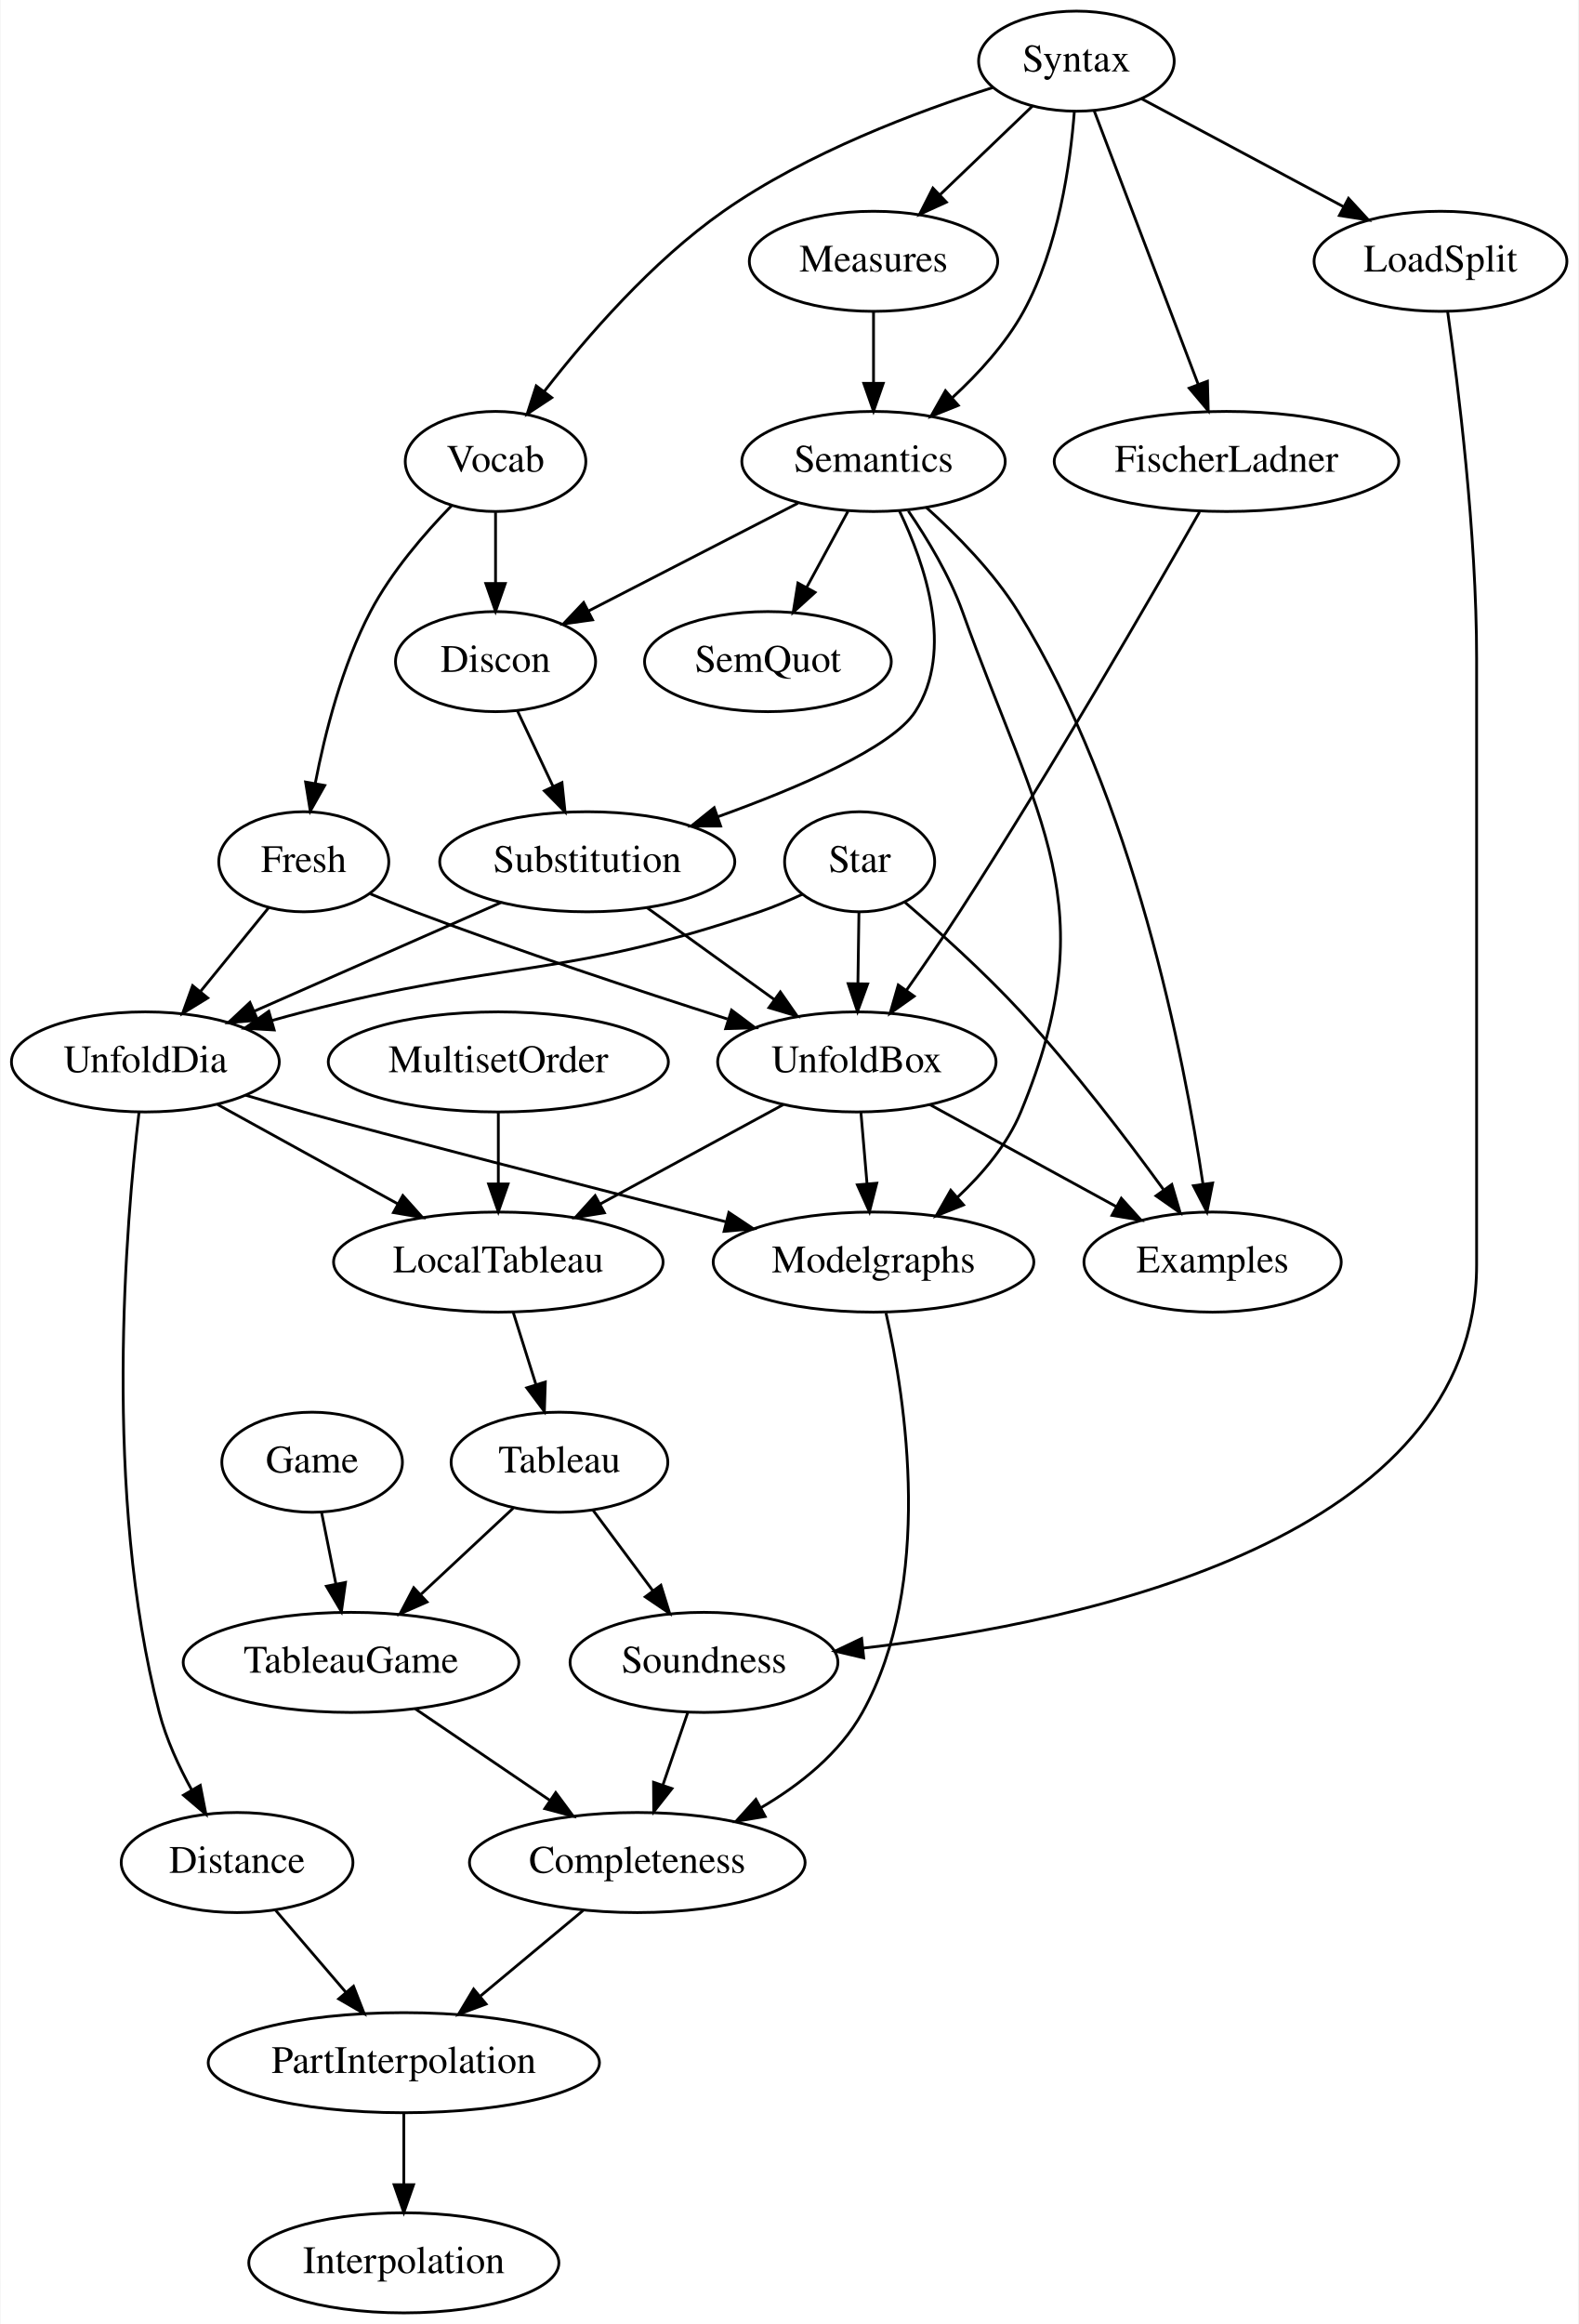
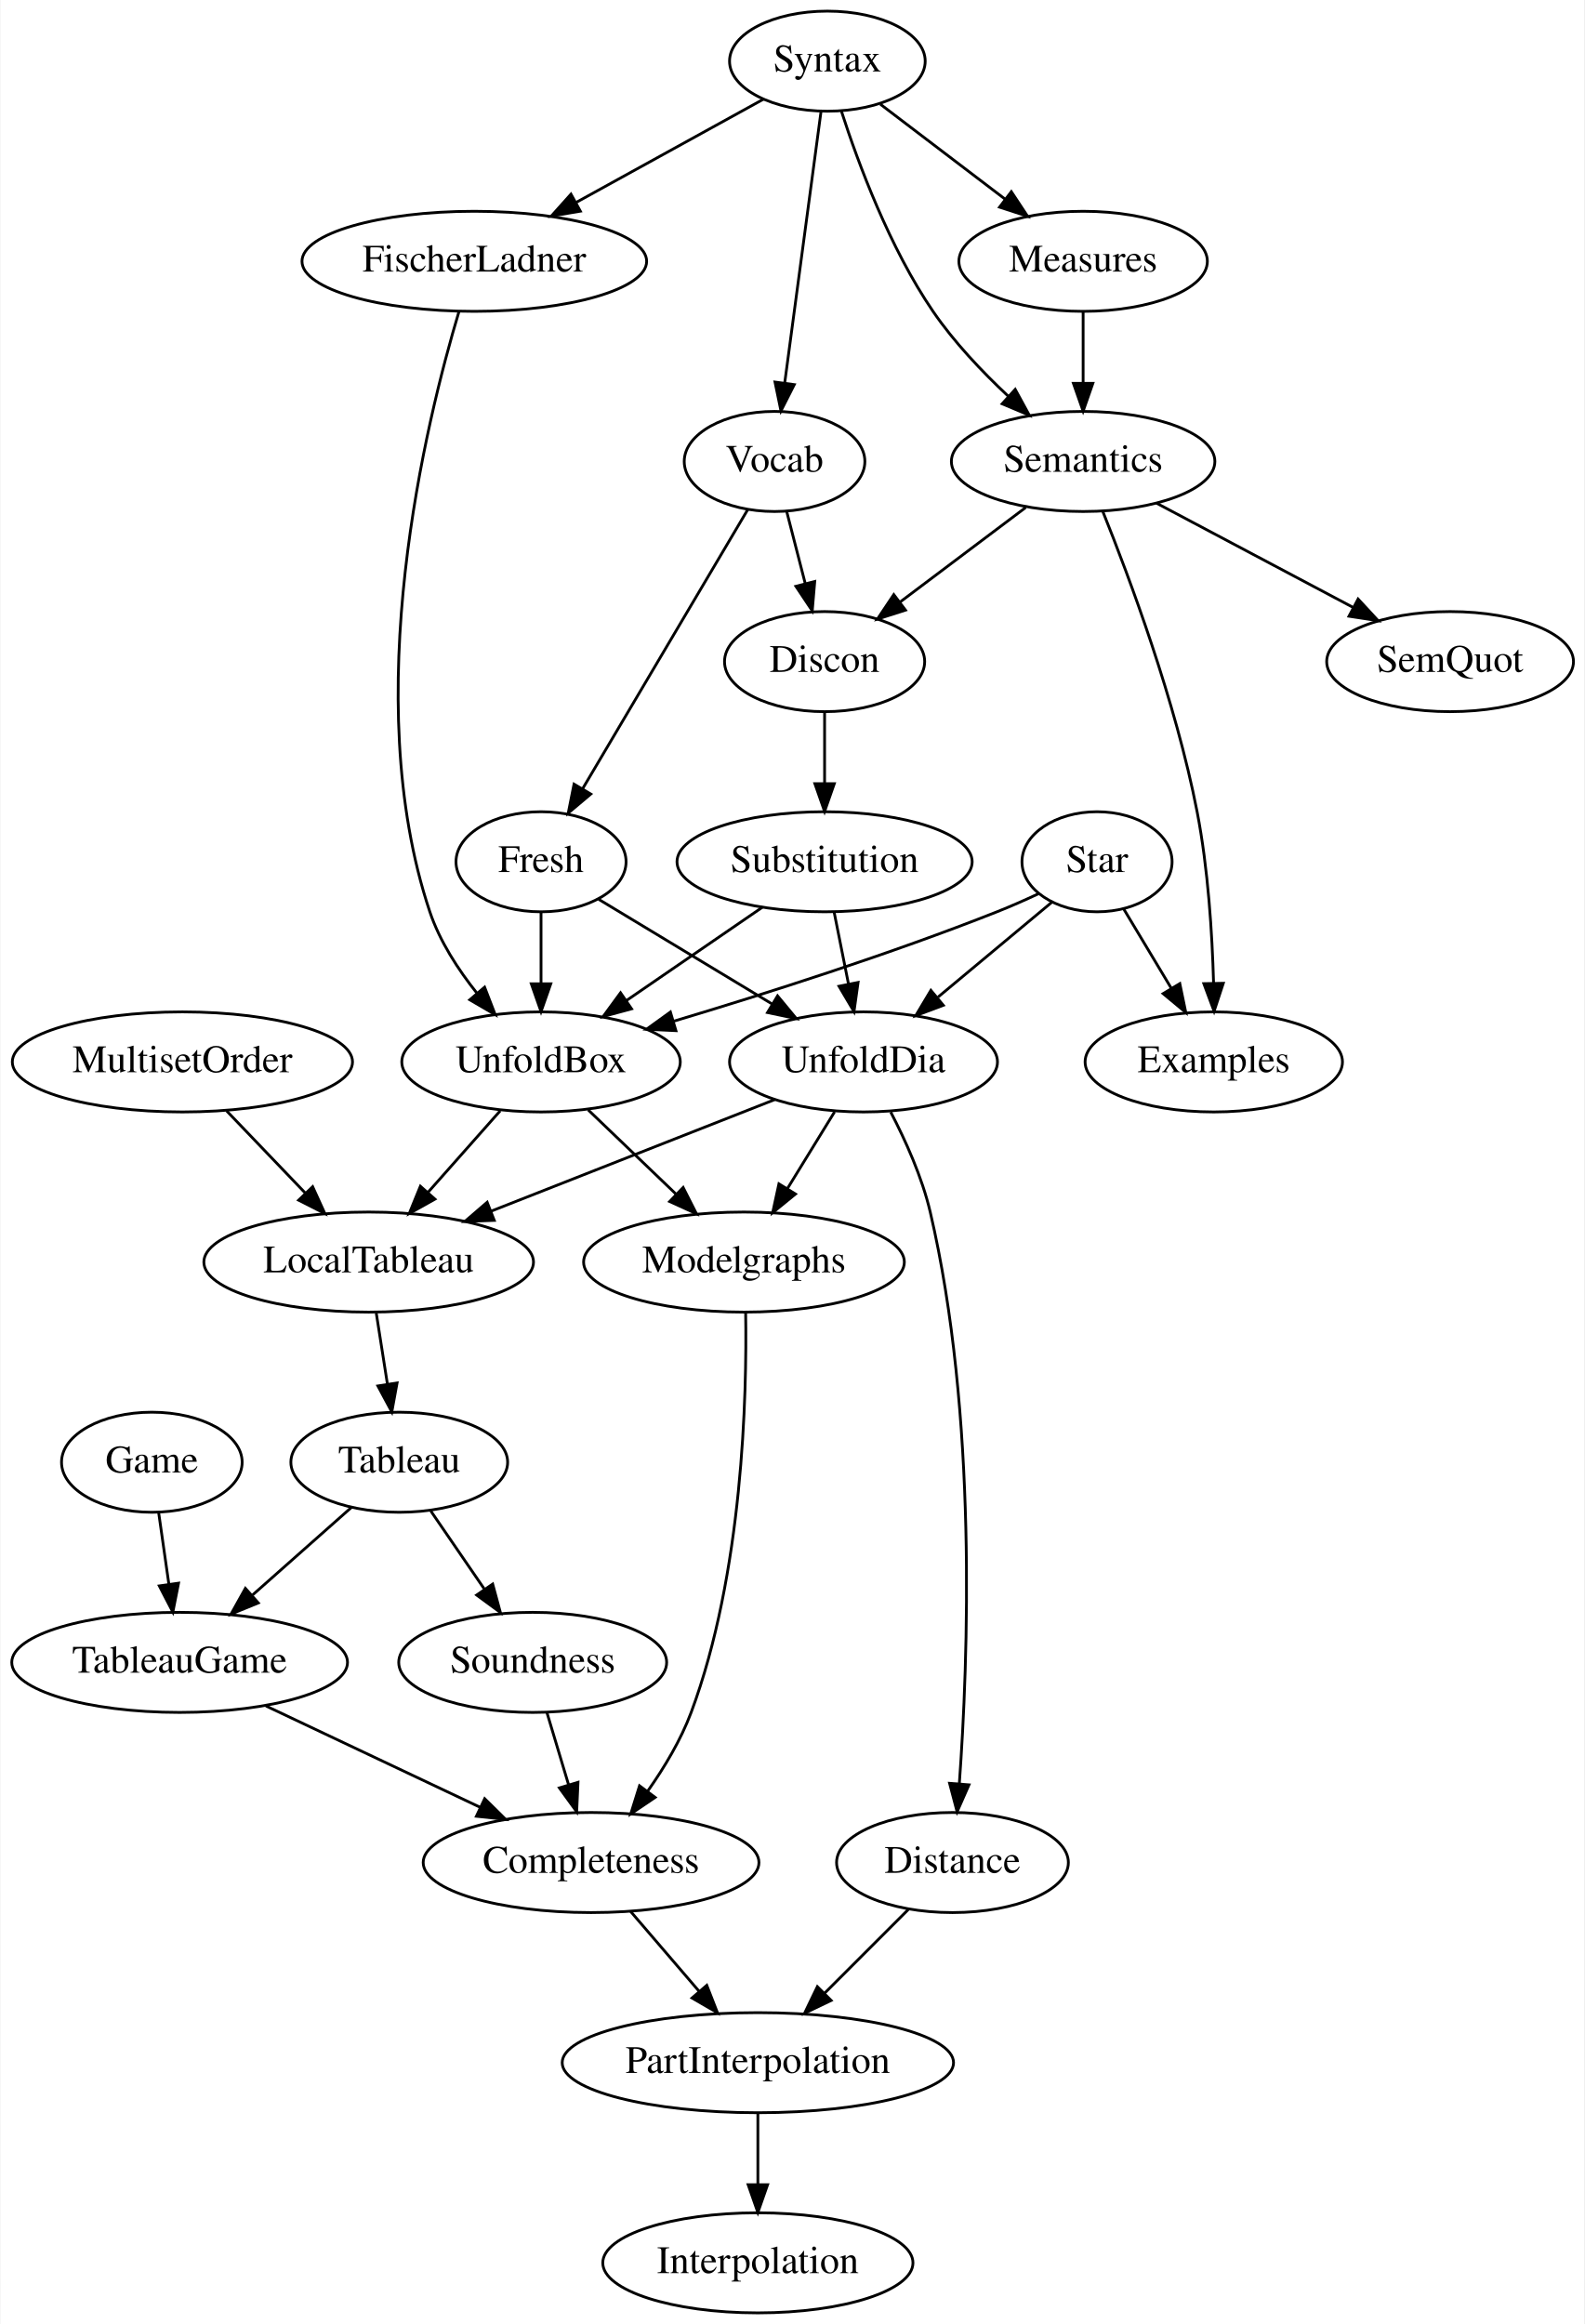
- <svg xmlns="http://www.w3.org/2000/svg" width="568pt" height="836pt" viewBox="0.00 0.00 567.59 836.00">
+ <svg xmlns="http://www.w3.org/2000/svg" width="570pt" height="836pt" viewBox="0.00 0.00 569.64 836.00">
  <g id="graph0" class="graph" transform="scale(1 1) rotate(0) translate(4 832)">
-     <polygon fill="white" stroke="transparent" points="-4,4 -4,-832 563.59,-832 563.59,4 -4,4" />
+     <polygon fill="white" stroke="transparent" points="-4,4 -4,-832 565.64,-832 565.64,4 -4,4" />
    <g id="node1" class="node">
-       <ellipse fill="none" stroke="black" cx="249.1" cy="-234" rx="48.19" ry="18" />
-       <text text-anchor="middle" x="249.1" y="-230.3" font-family="Times,serif" font-size="14.00">Soundness</text>
+       <ellipse fill="none" stroke="black" cx="187.44" cy="-234" rx="48.19" ry="18" />
+       <text text-anchor="middle" x="187.44" y="-230.3" font-family="Times,serif" font-size="14.00">Soundness</text>
    </g>
    <g id="node2" class="node">
-       <ellipse fill="none" stroke="black" cx="225.1" cy="-162" rx="60.39" ry="18" />
-       <text text-anchor="middle" x="225.1" y="-158.3" font-family="Times,serif" font-size="14.00">Completeness</text>
+       <ellipse fill="none" stroke="black" cx="208.44" cy="-162" rx="60.39" ry="18" />
+       <text text-anchor="middle" x="208.44" y="-158.3" font-family="Times,serif" font-size="14.00">Completeness</text>
    </g>
    <g id="edge1" class="edge">
-       <path fill="none" stroke="black" d="M243.29,-216.05C240.58,-208.18 237.31,-198.62 234.28,-189.79" />
-       <polygon fill="black" stroke="black" points="237.57,-188.6 231.02,-180.28 230.95,-190.87 237.57,-188.6" />
+       <path fill="none" stroke="black" d="M192.53,-216.05C194.87,-208.26 197.7,-198.82 200.32,-190.08" />
+       <polygon fill="black" stroke="black" points="203.74,-190.86 203.26,-180.28 197.04,-188.85 203.74,-190.86" />
+     </g>
+     <g id="node15" class="node">
+       <ellipse fill="none" stroke="black" cx="268.44" cy="-90" rx="70.39" ry="18" />
+       <text text-anchor="middle" x="268.44" y="-86.3" font-family="Times,serif" font-size="14.00">PartInterpolation</text>
+     </g>
+     <g id="edge18" class="edge">
+       <path fill="none" stroke="black" d="M222.66,-144.41C230.03,-135.82 239.17,-125.16 247.34,-115.63" />
+       <polygon fill="black" stroke="black" points="250.06,-117.83 253.91,-107.96 244.75,-113.27 250.06,-117.83" />
+     </g>
+     <g id="node3" class="node">
+       <ellipse fill="none" stroke="black" cx="60.44" cy="-234" rx="60.39" ry="18" />
+       <text text-anchor="middle" x="60.44" y="-230.3" font-family="Times,serif" font-size="14.00">TableauGame</text>
+     </g>
+     <g id="edge2" class="edge">
+       <path fill="none" stroke="black" d="M91.47,-218.33C113.84,-207.74 144.24,-193.37 168.44,-181.92" />
+       <polygon fill="black" stroke="black" points="170.17,-184.97 177.71,-177.53 167.18,-178.65 170.17,-184.97" />
+     </g>
+     <g id="node4" class="node">
+       <ellipse fill="none" stroke="black" cx="263.44" cy="-378" rx="57.69" ry="18" />
+       <text text-anchor="middle" x="263.44" y="-374.3" font-family="Times,serif" font-size="14.00">Modelgraphs</text>
+     </g>
+     <g id="edge3" class="edge">
+       <path fill="none" stroke="black" d="M264.04,-359.93C264.53,-329.84 263.04,-265.84 244.44,-216 240.75,-206.1 234.84,-196.25 228.87,-187.77" />
+       <polygon fill="black" stroke="black" points="231.49,-185.43 222.71,-179.5 225.87,-189.61 231.49,-185.43" />
+     </g>
+     <g id="node5" class="node">
+       <ellipse fill="none" stroke="black" cx="385.44" cy="-666" rx="47.39" ry="18" />
+       <text text-anchor="middle" x="385.44" y="-662.3" font-family="Times,serif" font-size="14.00">Semantics</text>
+     </g>
+     <g id="node6" class="node">
+       <ellipse fill="none" stroke="black" cx="292.44" cy="-594" rx="36" ry="18" />
+       <text text-anchor="middle" x="292.44" y="-590.3" font-family="Times,serif" font-size="14.00">Discon</text>
+     </g>
+     <g id="edge4" class="edge">
+       <path fill="none" stroke="black" d="M364.8,-649.46C351.47,-639.43 333.99,-626.27 319.54,-615.4" />
+       <polygon fill="black" stroke="black" points="321.54,-612.52 311.44,-609.3 317.33,-618.11 321.54,-612.52" />
+     </g>
+     <g id="node10" class="node">
+       <ellipse fill="none" stroke="black" cx="432.44" cy="-450" rx="46.29" ry="18" />
+       <text text-anchor="middle" x="432.44" y="-446.3" font-family="Times,serif" font-size="14.00">Examples</text>
+     </g>
+     <g id="edge7" class="edge">
+       <path fill="none" stroke="black" d="M392.54,-647.97C402.08,-624.25 418.73,-579.68 426.44,-540 430.41,-519.61 431.87,-496.15 432.36,-478.43" />
+       <polygon fill="black" stroke="black" points="435.86,-478.29 432.55,-468.23 428.86,-478.16 435.86,-478.29" />
+     </g>
+     <g id="node21" class="node">
+       <ellipse fill="none" stroke="black" cx="517.44" cy="-594" rx="44.39" ry="18" />
+       <text text-anchor="middle" x="517.44" y="-590.3" font-family="Times,serif" font-size="14.00">SemQuot</text>
+     </g>
+     <g id="edge20" class="edge">
+       <path fill="none" stroke="black" d="M411.84,-651C432.12,-640.25 460.31,-625.3 482.46,-613.55" />
+       <polygon fill="black" stroke="black" points="484.35,-616.51 491.55,-608.73 481.07,-610.33 484.35,-616.51" />
+     </g>
+     <g id="node23" class="node">
+       <ellipse fill="none" stroke="black" cx="292.44" cy="-522" rx="53.09" ry="18" />
+       <text text-anchor="middle" x="292.44" y="-518.3" font-family="Times,serif" font-size="14.00">Substitution</text>
+     </g>
+     <g id="edge24" class="edge">
+       <path fill="none" stroke="black" d="M292.44,-575.7C292.44,-567.98 292.44,-558.71 292.44,-550.11" />
+       <polygon fill="black" stroke="black" points="295.94,-550.1 292.44,-540.1 288.94,-550.1 295.94,-550.1" />
+     </g>
+     <g id="node7" class="node">
+       <ellipse fill="none" stroke="black" cx="274.44" cy="-666" rx="32.49" ry="18" />
+       <text text-anchor="middle" x="274.44" y="-662.3" font-family="Times,serif" font-size="14.00">Vocab</text>
+     </g>
+     <g id="edge5" class="edge">
+       <path fill="none" stroke="black" d="M278.8,-648.05C280.81,-640.26 283.23,-630.82 285.48,-622.08" />
+       <polygon fill="black" stroke="black" points="288.9,-622.83 288,-612.28 282.12,-621.09 288.9,-622.83" />
+     </g>
+     <g id="node14" class="node">
+       <ellipse fill="none" stroke="black" cx="190.44" cy="-522" rx="30.59" ry="18" />
+       <text text-anchor="middle" x="190.44" y="-518.3" font-family="Times,serif" font-size="14.00">Fresh</text>
+     </g>
+     <g id="edge10" class="edge">
+       <path fill="none" stroke="black" d="M264.81,-648.71C250.27,-624.13 222.59,-577.33 205.41,-548.29" />
+       <polygon fill="black" stroke="black" points="208.33,-546.36 200.23,-539.54 202.31,-549.93 208.33,-546.36" />
+     </g>
+     <g id="node8" class="node">
+       <ellipse fill="none" stroke="black" cx="306.44" cy="-450" rx="48.19" ry="18" />
+       <text text-anchor="middle" x="306.44" y="-446.3" font-family="Times,serif" font-size="14.00">UnfoldDia</text>
+     </g>
+     <g id="edge17" class="edge">
+       <path fill="none" stroke="black" d="M296.04,-432.05C290.97,-423.8 284.76,-413.7 279.13,-404.54" />
+       <polygon fill="black" stroke="black" points="281.97,-402.48 273.76,-395.79 276.01,-406.14 281.97,-402.48" />
+     </g>
+     <g id="node9" class="node">
+       <ellipse fill="none" stroke="black" cx="338.44" cy="-162" rx="41.69" ry="18" />
+       <text text-anchor="middle" x="338.44" y="-158.3" font-family="Times,serif" font-size="14.00">Distance</text>
+     </g>
+     <g id="edge6" class="edge">
+       <path fill="none" stroke="black" d="M316.24,-431.94C321.5,-421.84 327.5,-408.59 330.44,-396 347.44,-323.33 344.1,-234.48 340.91,-190.45" />
+       <polygon fill="black" stroke="black" points="344.38,-189.95 340.11,-180.25 337.4,-190.5 344.38,-189.95" />
+     </g>
+     <g id="node18" class="node">
+       <ellipse fill="none" stroke="black" cx="128.44" cy="-378" rx="59.29" ry="18" />
+       <text text-anchor="middle" x="128.44" y="-374.3" font-family="Times,serif" font-size="14.00">LocalTableau</text>
+     </g>
+     <g id="edge13" class="edge">
+       <path fill="none" stroke="black" d="M274.62,-436.49C246.17,-425.29 204.19,-408.79 172.51,-396.33" />
+       <polygon fill="black" stroke="black" points="173.62,-393 163.03,-392.6 171.06,-399.52 173.62,-393" />
+     </g>
+     <g id="edge19" class="edge">
+       <path fill="none" stroke="black" d="M322.56,-145.12C313.69,-136.24 302.45,-125.01 292.52,-115.08" />
+       <polygon fill="black" stroke="black" points="294.79,-112.39 285.24,-107.8 289.84,-117.34 294.79,-112.39" />
+     </g>
+     <g id="node11" class="node">
+       <ellipse fill="none" stroke="black" cx="390.44" cy="-522" rx="27" ry="18" />
+       <text text-anchor="middle" x="390.44" y="-518.3" font-family="Times,serif" font-size="14.00">Star</text>
+     </g>
+     <g id="edge34" class="edge">
+       <path fill="none" stroke="black" d="M374.25,-507.5C362.64,-497.83 346.74,-484.58 333.26,-473.34" />
+       <polygon fill="black" stroke="black" points="335.15,-470.37 325.23,-466.65 330.67,-475.75 335.15,-470.37" />
+     </g>
+     <g id="edge8" class="edge">
+       <path fill="none" stroke="black" d="M399.98,-505.12C405.04,-496.68 411.38,-486.1 417.12,-476.55" />
+       <polygon fill="black" stroke="black" points="420.22,-478.17 422.37,-467.8 414.22,-474.57 420.22,-478.17" />
+     </g>
+     <g id="node17" class="node">
+       <ellipse fill="none" stroke="black" cx="190.44" cy="-450" rx="50.09" ry="18" />
+       <text text-anchor="middle" x="190.44" y="-446.3" font-family="Times,serif" font-size="14.00">UnfoldBox</text>
+     </g>
+     <g id="edge30" class="edge">
+       <path fill="none" stroke="black" d="M369.32,-510.47C364.49,-508.22 359.33,-505.93 354.44,-504 315.99,-488.78 271.26,-474.55 238.24,-464.67" />
+       <polygon fill="black" stroke="black" points="238.97,-461.24 228.38,-461.75 236.98,-467.95 238.97,-461.24" />
+     </g>
+     <g id="node12" class="node">
+       <ellipse fill="none" stroke="black" cx="293.44" cy="-810" rx="35.19" ry="18" />
+       <text text-anchor="middle" x="293.44" y="-806.3" font-family="Times,serif" font-size="14.00">Syntax</text>
+     </g>
+     <g id="edge21" class="edge">
+       <path fill="none" stroke="black" d="M298.51,-791.94C304.54,-773.25 315.81,-742.89 331.44,-720 338.97,-708.98 349.02,-698.37 358.41,-689.56" />
+       <polygon fill="black" stroke="black" points="361.01,-691.93 366.08,-682.63 356.31,-686.74 361.01,-691.93" />
+     </g>
+     <g id="edge35" class="edge">
+       <path fill="none" stroke="black" d="M291.15,-791.87C287.91,-767.67 281.97,-723.21 278.11,-694.39" />
+       <polygon fill="black" stroke="black" points="281.54,-693.64 276.74,-684.19 274.6,-694.57 281.54,-693.64" />
+     </g>
+     <g id="node13" class="node">
+       <ellipse fill="none" stroke="black" cx="166.44" cy="-738" rx="61.99" ry="18" />
+       <text text-anchor="middle" x="166.44" y="-734.3" font-family="Times,serif" font-size="14.00">FischerLadner</text>
+     </g>
+     <g id="edge9" class="edge">
+       <path fill="none" stroke="black" d="M270.45,-796.32C251.68,-785.98 224.82,-771.18 203.1,-759.2" />
+       <polygon fill="black" stroke="black" points="204.59,-756.03 194.14,-754.27 201.21,-762.16 204.59,-756.03" />
+     </g>
+     <g id="node20" class="node">
+       <ellipse fill="none" stroke="black" cx="385.44" cy="-738" rx="44.69" ry="18" />
+       <text text-anchor="middle" x="385.44" y="-734.3" font-family="Times,serif" font-size="14.00">Measures</text>
+     </g>
+     <g id="edge15" class="edge">
+       <path fill="none" stroke="black" d="M312.51,-794.5C325.44,-784.65 342.76,-771.47 357.28,-760.43" />
+       <polygon fill="black" stroke="black" points="359.61,-763.05 365.45,-754.21 355.37,-757.48 359.61,-763.05" />
+     </g>
+     <g id="edge31" class="edge">
+       <path fill="none" stroke="black" d="M160.96,-720.06C149.18,-680.84 124.56,-581.28 150.44,-504 154,-493.4 160.6,-483.22 167.43,-474.67" />
+       <polygon fill="black" stroke="black" points="170.14,-476.89 173.96,-467.01 164.81,-472.35 170.14,-476.89" />
+     </g>
+     <g id="edge33" class="edge">
+       <path fill="none" stroke="black" d="M211.18,-508.49C228.48,-498.05 253.43,-482.99 273.46,-470.9" />
+       <polygon fill="black" stroke="black" points="275.52,-473.75 282.28,-465.59 271.9,-467.76 275.52,-473.75" />
+     </g>
+     <g id="edge29" class="edge">
+       <path fill="none" stroke="black" d="M190.44,-503.7C190.44,-495.98 190.44,-486.71 190.44,-478.11" />
+       <polygon fill="black" stroke="black" points="193.94,-478.1 190.44,-468.1 186.94,-478.1 193.94,-478.1" />
    </g>
    <g id="node16" class="node">
-       <ellipse fill="none" stroke="black" cx="141.1" cy="-90" rx="70.39" ry="18" />
-       <text text-anchor="middle" x="141.1" y="-86.3" font-family="Times,serif" font-size="14.00">PartInterpolation</text>
-     </g>
-     <g id="edge21" class="edge">
-       <path fill="none" stroke="black" d="M205.61,-144.76C194.67,-135.64 180.82,-124.1 168.77,-114.06" />
-       <polygon fill="black" stroke="black" points="170.69,-111.1 160.76,-107.39 166.21,-116.48 170.69,-111.1" />
-     </g>
-     <g id="node3" class="node">
-       <ellipse fill="none" stroke="black" cx="122.1" cy="-234" rx="60.39" ry="18" />
-       <text text-anchor="middle" x="122.1" y="-230.3" font-family="Times,serif" font-size="14.00">TableauGame</text>
-     </g>
-     <g id="edge2" class="edge">
-       <path fill="none" stroke="black" d="M145.21,-217.29C159.52,-207.56 178.09,-194.95 193.72,-184.32" />
-       <polygon fill="black" stroke="black" points="195.75,-187.17 202.06,-178.66 191.82,-181.38 195.75,-187.17" />
-     </g>
-     <g id="node4" class="node">
-       <ellipse fill="none" stroke="black" cx="310.1" cy="-378" rx="57.69" ry="18" />
-       <text text-anchor="middle" x="310.1" y="-374.3" font-family="Times,serif" font-size="14.00">Modelgraphs</text>
-     </g>
-     <g id="edge3" class="edge">
-       <path fill="none" stroke="black" d="M314.59,-359.67C321.63,-328.62 331.94,-262.41 306.1,-216 297.9,-201.29 283.71,-189.97 269.48,-181.65" />
-       <polygon fill="black" stroke="black" points="271.12,-178.56 260.66,-176.85 267.77,-184.71 271.12,-178.56" />
-     </g>
-     <g id="node5" class="node">
-       <ellipse fill="none" stroke="black" cx="310.1" cy="-666" rx="47.39" ry="18" />
-       <text text-anchor="middle" x="310.1" y="-662.3" font-family="Times,serif" font-size="14.00">Semantics</text>
-     </g>
-     <g id="edge18" class="edge">
-       <path fill="none" stroke="black" d="M322.62,-648.21C329.46,-638.2 337.46,-624.95 342.1,-612 369.26,-536.18 393.92,-506.41 363.1,-432 358.23,-420.26 349.37,-409.76 340.26,-401.27" />
-       <polygon fill="black" stroke="black" points="342.48,-398.56 332.64,-394.63 337.88,-403.84 342.48,-398.56" />
-     </g>
-     <g id="node6" class="node">
-       <ellipse fill="none" stroke="black" cx="174.1" cy="-594" rx="36" ry="18" />
-       <text text-anchor="middle" x="174.1" y="-590.3" font-family="Times,serif" font-size="14.00">Discon</text>
-     </g>
-     <g id="edge4" class="edge">
-       <path fill="none" stroke="black" d="M282.9,-651C261.24,-639.85 230.8,-624.19 207.63,-612.26" />
-       <polygon fill="black" stroke="black" points="209,-609.03 198.5,-607.56 205.79,-615.25 209,-609.03" />
-     </g>
-     <g id="node10" class="node">
-       <ellipse fill="none" stroke="black" cx="432.1" cy="-378" rx="46.29" ry="18" />
-       <text text-anchor="middle" x="432.1" y="-374.3" font-family="Times,serif" font-size="14.00">Examples</text>
-     </g>
-     <g id="edge7" class="edge">
-       <path fill="none" stroke="black" d="M329.07,-649.47C339.99,-639.69 353.26,-626.24 362.1,-612 403.72,-544.87 421.89,-451.48 428.65,-406.02" />
-       <polygon fill="black" stroke="black" points="432.13,-406.44 430.07,-396.05 425.2,-405.46 432.13,-406.44" />
+       <ellipse fill="none" stroke="black" cx="268.44" cy="-18" rx="55.79" ry="18" />
+       <text text-anchor="middle" x="268.44" y="-14.3" font-family="Times,serif" font-size="14.00">Interpolation</text>
+     </g>
+     <g id="edge11" class="edge">
+       <path fill="none" stroke="black" d="M268.44,-71.7C268.44,-63.98 268.44,-54.71 268.44,-46.11" />
+       <polygon fill="black" stroke="black" points="271.94,-46.1 268.44,-36.1 264.94,-46.1 271.94,-46.1" />
+     </g>
+     <g id="edge16" class="edge">
+       <path fill="none" stroke="black" d="M207.38,-432.76C216.8,-423.73 228.69,-412.33 239.1,-402.35" />
+       <polygon fill="black" stroke="black" points="241.56,-404.84 246.35,-395.39 236.71,-399.78 241.56,-404.84" />
+     </g>
+     <g id="edge12" class="edge">
+       <path fill="none" stroke="black" d="M175.75,-432.41C168.03,-423.69 158.42,-412.85 149.89,-403.21" />
+       <polygon fill="black" stroke="black" points="152.28,-400.64 143.03,-395.47 147.04,-405.28 152.28,-400.64" />
    </g>
    <g id="node22" class="node">
-       <ellipse fill="none" stroke="black" cx="272.1" cy="-594" rx="44.39" ry="18" />
-       <text text-anchor="middle" x="272.1" y="-590.3" font-family="Times,serif" font-size="14.00">SemQuot</text>
+       <ellipse fill="none" stroke="black" cx="139.44" cy="-306" rx="38.99" ry="18" />
+       <text text-anchor="middle" x="139.44" y="-302.3" font-family="Times,serif" font-size="14.00">Tableau</text>
+     </g>
+     <g id="edge25" class="edge">
+       <path fill="none" stroke="black" d="M131.16,-359.7C132.38,-351.98 133.83,-342.71 135.18,-334.11" />
+       <polygon fill="black" stroke="black" points="138.66,-334.53 136.76,-324.1 131.75,-333.44 138.66,-334.53" />
+     </g>
+     <g id="node19" class="node">
+       <ellipse fill="none" stroke="black" cx="61.44" cy="-450" rx="61.19" ry="18" />
+       <text text-anchor="middle" x="61.44" y="-446.3" font-family="Times,serif" font-size="14.00">MultisetOrder</text>
+     </g>
+     <g id="edge14" class="edge">
+       <path fill="none" stroke="black" d="M77.32,-432.41C85.75,-423.61 96.26,-412.63 105.55,-402.92" />
+       <polygon fill="black" stroke="black" points="108.29,-405.11 112.68,-395.47 103.24,-400.27 108.29,-405.11" />
+     </g>
+     <g id="edge22" class="edge">
+       <path fill="none" stroke="black" d="M385.44,-719.7C385.44,-711.98 385.44,-702.71 385.44,-694.11" />
+       <polygon fill="black" stroke="black" points="388.94,-694.1 385.44,-684.1 381.94,-694.1 388.94,-694.1" />
    </g>
    <g id="edge23" class="edge">
-       <path fill="none" stroke="black" d="M300.9,-648.05C296.46,-639.89 291.05,-629.91 286.11,-620.82" />
-       <polygon fill="black" stroke="black" points="289.06,-618.91 281.21,-611.79 282.9,-622.25 289.06,-618.91" />
+       <path fill="none" stroke="black" d="M150.82,-288.41C156.53,-280.08 163.58,-269.8 169.97,-260.49" />
+       <polygon fill="black" stroke="black" points="173.05,-262.18 175.82,-251.96 167.28,-258.22 173.05,-262.18" />
+     </g>
+     <g id="edge27" class="edge">
+       <path fill="none" stroke="black" d="M122.3,-289.81C111.91,-280.6 98.43,-268.65 86.7,-258.27" />
+       <polygon fill="black" stroke="black" points="88.74,-255.39 78.93,-251.38 84.09,-260.63 88.74,-255.39" />
+     </g>
+     <g id="edge32" class="edge">
+       <path fill="none" stroke="black" d="M295.91,-503.7C297.45,-495.98 299.3,-486.71 301.02,-478.11" />
+       <polygon fill="black" stroke="black" points="304.49,-478.6 303.02,-468.1 297.63,-477.22 304.49,-478.6" />
+     </g>
+     <g id="edge28" class="edge">
+       <path fill="none" stroke="black" d="M270.06,-505.64C255.71,-495.79 236.89,-482.88 221.16,-472.08" />
+       <polygon fill="black" stroke="black" points="223,-469.1 212.78,-466.33 219.04,-474.87 223,-469.1" />
    </g>
    <g id="node24" class="node">
-       <ellipse fill="none" stroke="black" cx="207.1" cy="-522" rx="53.09" ry="18" />
-       <text text-anchor="middle" x="207.1" y="-518.3" font-family="Times,serif" font-size="14.00">Substitution</text>
-     </g>
-     <g id="edge28" class="edge">
-       <path fill="none" stroke="black" d="M319.43,-648.17C328.6,-629.15 339.31,-597.97 325.1,-576 316.71,-563.04 283.31,-548.72 254.17,-538.23" />
-       <polygon fill="black" stroke="black" points="255.09,-534.85 244.5,-534.83 252.77,-541.45 255.09,-534.85" />
-     </g>
-     <g id="edge29" class="edge">
-       <path fill="none" stroke="black" d="M181.92,-576.41C185.76,-568.25 190.49,-558.22 194.81,-549.07" />
-       <polygon fill="black" stroke="black" points="198,-550.49 199.1,-539.96 191.67,-547.51 198,-550.49" />
-     </g>
-     <g id="node7" class="node">
-       <ellipse fill="none" stroke="black" cx="174.1" cy="-666" rx="32.49" ry="18" />
-       <text text-anchor="middle" x="174.1" y="-662.3" font-family="Times,serif" font-size="14.00">Vocab</text>
-     </g>
-     <g id="edge5" class="edge">
-       <path fill="none" stroke="black" d="M174.1,-647.7C174.1,-639.98 174.1,-630.71 174.1,-622.11" />
-       <polygon fill="black" stroke="black" points="177.6,-622.1 174.1,-612.1 170.6,-622.1 177.6,-622.1" />
-     </g>
-     <g id="node15" class="node">
-       <ellipse fill="none" stroke="black" cx="105.1" cy="-522" rx="30.59" ry="18" />
-       <text text-anchor="middle" x="105.1" y="-518.3" font-family="Times,serif" font-size="14.00">Fresh</text>
-     </g>
-     <g id="edge11" class="edge">
-       <path fill="none" stroke="black" d="M158.3,-650.12C148.59,-640.17 136.62,-626.32 129.1,-612 118.89,-592.58 112.74,-568.43 109.22,-550.19" />
-       <polygon fill="black" stroke="black" points="112.64,-549.45 107.44,-540.22 105.75,-550.68 112.64,-549.45" />
-     </g>
-     <g id="node8" class="node">
-       <ellipse fill="none" stroke="black" cx="48.1" cy="-450" rx="48.19" ry="18" />
-       <text text-anchor="middle" x="48.1" y="-446.3" font-family="Times,serif" font-size="14.00">UnfoldDia</text>
-     </g>
-     <g id="edge20" class="edge">
-       <path fill="none" stroke="black" d="M84.22,-438.01C91.14,-435.96 98.33,-433.88 105.1,-432 133.4,-424.12 206.28,-405.42 257.04,-392.48" />
-       <polygon fill="black" stroke="black" points="258.05,-395.84 266.87,-389.98 256.32,-389.05 258.05,-395.84" />
-     </g>
-     <g id="node9" class="node">
-       <ellipse fill="none" stroke="black" cx="81.1" cy="-162" rx="41.69" ry="18" />
-       <text text-anchor="middle" x="81.1" y="-158.3" font-family="Times,serif" font-size="14.00">Distance</text>
-     </g>
-     <g id="edge6" class="edge">
-       <path fill="none" stroke="black" d="M45.83,-431.97C41.2,-392.97 32.73,-294.53 53.1,-216 55.59,-206.38 60.12,-196.57 64.82,-188.04" />
-       <polygon fill="black" stroke="black" points="67.86,-189.76 69.89,-179.36 61.82,-186.23 67.86,-189.76" />
-     </g>
-     <g id="node19" class="node">
-       <ellipse fill="none" stroke="black" cx="175.1" cy="-378" rx="59.29" ry="18" />
-       <text text-anchor="middle" x="175.1" y="-374.3" font-family="Times,serif" font-size="14.00">LocalTableau</text>
-     </g>
-     <g id="edge15" class="edge">
-       <path fill="none" stroke="black" d="M74.1,-434.67C92.81,-424.35 118.29,-410.31 138.98,-398.91" />
-       <polygon fill="black" stroke="black" points="140.74,-401.93 147.81,-394.04 137.36,-395.8 140.74,-401.93" />
-     </g>
-     <g id="edge22" class="edge">
-       <path fill="none" stroke="black" d="M95.01,-144.76C102.48,-136.06 111.83,-125.15 120.15,-115.43" />
-       <polygon fill="black" stroke="black" points="122.99,-117.5 126.84,-107.63 117.67,-112.95 122.99,-117.5" />
-     </g>
-     <g id="node11" class="node">
-       <ellipse fill="none" stroke="black" cx="305.1" cy="-522" rx="27" ry="18" />
-       <text text-anchor="middle" x="305.1" y="-518.3" font-family="Times,serif" font-size="14.00">Star</text>
-     </g>
-     <g id="edge39" class="edge">
-       <path fill="none" stroke="black" d="M284.49,-510.3C279.53,-508 274.2,-505.74 269.1,-504 198.46,-479.92 177.35,-486.68 105.1,-468 101.32,-467.02 97.42,-465.97 93.52,-464.87" />
-       <polygon fill="black" stroke="black" points="94.44,-461.5 83.86,-462.11 92.51,-468.23 94.44,-461.5" />
-     </g>
-     <g id="edge8" class="edge">
-       <path fill="none" stroke="black" d="M321.29,-507.52C333.32,-497.2 349.87,-482.34 363.1,-468 381.89,-447.62 401.03,-422.51 414.37,-404.17" />
-       <polygon fill="black" stroke="black" points="417.43,-405.91 420.43,-395.75 411.75,-401.82 417.43,-405.91" />
-     </g>
-     <g id="node12" class="node">
-       <ellipse fill="none" stroke="black" cx="304.1" cy="-450" rx="50.09" ry="18" />
-       <text text-anchor="middle" x="304.1" y="-446.3" font-family="Times,serif" font-size="14.00">UnfoldBox</text>
-     </g>
-     <g id="edge35" class="edge">
-       <path fill="none" stroke="black" d="M304.85,-503.7C304.74,-495.98 304.61,-486.71 304.48,-478.11" />
-       <polygon fill="black" stroke="black" points="307.98,-478.05 304.34,-468.1 300.98,-478.15 307.98,-478.05" />
-     </g>
-     <g id="edge19" class="edge">
-       <path fill="none" stroke="black" d="M305.58,-431.7C306.24,-423.98 307.03,-414.71 307.77,-406.11" />
-       <polygon fill="black" stroke="black" points="311.26,-406.37 308.63,-396.1 304.29,-405.77 311.26,-406.37" />
-     </g>
-     <g id="edge9" class="edge">
-       <path fill="none" stroke="black" d="M330.31,-434.67C349.68,-424.07 376.24,-409.55 397.37,-397.99" />
-       <polygon fill="black" stroke="black" points="399.26,-400.95 406.36,-393.08 395.9,-394.8 399.26,-400.95" />
-     </g>
-     <g id="edge14" class="edge">
-       <path fill="none" stroke="black" d="M277.68,-434.67C258.67,-424.35 232.79,-410.31 211.78,-398.91" />
-       <polygon fill="black" stroke="black" points="213.27,-395.73 202.81,-394.04 209.93,-401.89 213.27,-395.73" />
-     </g>
-     <g id="node13" class="node">
-       <ellipse fill="none" stroke="black" cx="383.1" cy="-810" rx="35.19" ry="18" />
-       <text text-anchor="middle" x="383.1" y="-806.3" font-family="Times,serif" font-size="14.00">Syntax</text>
-     </g>
-     <g id="edge24" class="edge">
-       <path fill="none" stroke="black" d="M382.36,-791.92C380.92,-773.21 376.65,-742.85 364.1,-720 357.72,-708.4 347.99,-697.72 338.55,-689.03" />
-       <polygon fill="black" stroke="black" points="340.59,-686.17 330.75,-682.22 335.98,-691.44 340.59,-686.17" />
-     </g>
-     <g id="edge40" class="edge">
-       <path fill="none" stroke="black" d="M353.03,-800.51C326.07,-792 286.24,-777.1 256.1,-756 230.46,-738.05 206.89,-710.86 191.67,-691.25" />
-       <polygon fill="black" stroke="black" points="194.32,-688.95 185.48,-683.1 188.74,-693.18 194.32,-688.95" />
-     </g>
-     <g id="node14" class="node">
-       <ellipse fill="none" stroke="black" cx="437.1" cy="-666" rx="61.99" ry="18" />
-       <text text-anchor="middle" x="437.1" y="-662.3" font-family="Times,serif" font-size="14.00">FischerLadner</text>
-     </g>
-     <g id="edge10" class="edge">
-       <path fill="none" stroke="black" d="M389.5,-792.15C398.75,-767.84 415.93,-722.66 426.92,-693.75" />
-       <polygon fill="black" stroke="black" points="430.25,-694.86 430.53,-684.27 423.7,-692.37 430.25,-694.86" />
-     </g>
-     <g id="node18" class="node">
-       <ellipse fill="none" stroke="black" cx="514.1" cy="-738" rx="45.49" ry="18" />
-       <text text-anchor="middle" x="514.1" y="-734.3" font-family="Times,serif" font-size="14.00">LoadSplit</text>
-     </g>
-     <g id="edge13" class="edge">
-       <path fill="none" stroke="black" d="M406.52,-796.49C426.7,-785.7 456.12,-769.98 479.1,-757.7" />
-       <polygon fill="black" stroke="black" points="481.01,-760.65 488.19,-752.85 477.72,-754.47 481.01,-760.65" />
-     </g>
-     <g id="node21" class="node">
-       <ellipse fill="none" stroke="black" cx="310.1" cy="-738" rx="44.69" ry="18" />
-       <text text-anchor="middle" x="310.1" y="-734.3" font-family="Times,serif" font-size="14.00">Measures</text>
-     </g>
-     <g id="edge17" class="edge">
-       <path fill="none" stroke="black" d="M367.26,-793.81C357.51,-784.47 344.84,-772.31 333.9,-761.83" />
-       <polygon fill="black" stroke="black" points="336.31,-759.28 326.66,-754.89 331.46,-764.34 336.31,-759.28" />
-     </g>
-     <g id="edge36" class="edge">
-       <path fill="none" stroke="black" d="M427.4,-647.83C410.51,-618.13 374.29,-555.39 341.1,-504 335.07,-494.67 328.17,-484.63 321.97,-475.82" />
-       <polygon fill="black" stroke="black" points="324.71,-473.63 316.07,-467.5 319,-477.68 324.71,-473.63" />
-     </g>
-     <g id="edge38" class="edge">
-       <path fill="none" stroke="black" d="M92.45,-505.46C85.27,-496.65 76.13,-485.43 68.02,-475.46" />
-       <polygon fill="black" stroke="black" points="70.53,-473.01 61.5,-467.47 65.1,-477.43 70.53,-473.01" />
-     </g>
-     <g id="edge34" class="edge">
-       <path fill="none" stroke="black" d="M129.08,-510.44C134.33,-508.23 139.87,-505.98 145.1,-504 182.54,-489.83 225.67,-475.58 257.56,-465.43" />
-       <polygon fill="black" stroke="black" points="259.02,-468.64 267.49,-462.28 256.9,-461.96 259.02,-468.64" />
-     </g>
-     <g id="node17" class="node">
-       <ellipse fill="none" stroke="black" cx="141.1" cy="-18" rx="55.79" ry="18" />
-       <text text-anchor="middle" x="141.1" y="-14.3" font-family="Times,serif" font-size="14.00">Interpolation</text>
-     </g>
-     <g id="edge12" class="edge">
-       <path fill="none" stroke="black" d="M141.1,-71.7C141.1,-63.98 141.1,-54.71 141.1,-46.11" />
-       <polygon fill="black" stroke="black" points="144.6,-46.1 141.1,-36.1 137.6,-46.1 144.6,-46.1" />
-     </g>
-     <g id="edge27" class="edge">
-       <path fill="none" stroke="black" d="M516.66,-720C520.45,-693.4 527.1,-640.3 527.1,-595 527.1,-595 527.1,-595 527.1,-377 527.1,-278.77 387.74,-248.46 306.36,-239.13" />
-       <polygon fill="black" stroke="black" points="306.57,-235.63 296.25,-238.04 305.82,-242.59 306.57,-235.63" />
-     </g>
-     <g id="node23" class="node">
-       <ellipse fill="none" stroke="black" cx="197.1" cy="-306" rx="38.99" ry="18" />
-       <text text-anchor="middle" x="197.1" y="-302.3" font-family="Times,serif" font-size="14.00">Tableau</text>
-     </g>
-     <g id="edge30" class="edge">
-       <path fill="none" stroke="black" d="M180.42,-360.05C182.87,-352.26 185.84,-342.82 188.59,-334.08" />
-       <polygon fill="black" stroke="black" points="192.01,-334.86 191.67,-324.28 185.33,-332.77 192.01,-334.86" />
-     </g>
-     <g id="node20" class="node">
-       <ellipse fill="none" stroke="black" cx="175.1" cy="-450" rx="61.19" ry="18" />
-       <text text-anchor="middle" x="175.1" y="-446.3" font-family="Times,serif" font-size="14.00">MultisetOrder</text>
-     </g>
-     <g id="edge16" class="edge">
-       <path fill="none" stroke="black" d="M175.1,-431.7C175.1,-423.98 175.1,-414.71 175.1,-406.11" />
-       <polygon fill="black" stroke="black" points="178.6,-406.1 175.1,-396.1 171.6,-406.1 178.6,-406.1" />
-     </g>
-     <g id="edge25" class="edge">
-       <path fill="none" stroke="black" d="M310.1,-719.7C310.1,-711.98 310.1,-702.71 310.1,-694.11" />
-       <polygon fill="black" stroke="black" points="313.6,-694.1 310.1,-684.1 306.6,-694.1 313.6,-694.1" />
+       <ellipse fill="none" stroke="black" cx="50.44" cy="-306" rx="32.49" ry="18" />
+       <text text-anchor="middle" x="50.44" y="-302.3" font-family="Times,serif" font-size="14.00">Game</text>
    </g>
    <g id="edge26" class="edge">
-       <path fill="none" stroke="black" d="M209.16,-288.76C215.56,-280.14 223.57,-269.36 230.73,-259.73" />
-       <polygon fill="black" stroke="black" points="233.59,-261.75 236.74,-251.63 227.97,-257.57 233.59,-261.75" />
-     </g>
-     <g id="edge32" class="edge">
-       <path fill="none" stroke="black" d="M180.45,-289.46C170.73,-280.39 158.26,-268.75 147.35,-258.57" />
-       <polygon fill="black" stroke="black" points="149.44,-255.73 139.74,-251.47 144.66,-260.85 149.44,-255.73" />
-     </g>
-     <g id="edge37" class="edge">
-       <path fill="none" stroke="black" d="M176.06,-507.34C150.68,-496.16 114.63,-480.29 87.26,-468.24" />
-       <polygon fill="black" stroke="black" points="88.54,-464.98 77.97,-464.15 85.72,-471.39 88.54,-464.98" />
-     </g>
-     <g id="edge33" class="edge">
-       <path fill="none" stroke="black" d="M228.62,-505.46C242.06,-495.77 259.55,-483.15 274.31,-472.5" />
-       <polygon fill="black" stroke="black" points="276.57,-475.18 282.63,-466.49 272.47,-469.51 276.57,-475.18" />
-     </g>
-     <g id="node25" class="node">
-       <ellipse fill="none" stroke="black" cx="108.1" cy="-306" rx="32.49" ry="18" />
-       <text text-anchor="middle" x="108.1" y="-302.3" font-family="Times,serif" font-size="14.00">Game</text>
-     </g>
-     <g id="edge31" class="edge">
-       <path fill="none" stroke="black" d="M111.48,-288.05C113.03,-280.35 114.89,-271.03 116.62,-262.36" />
-       <polygon fill="black" stroke="black" points="120.11,-262.77 118.64,-252.28 113.25,-261.39 120.11,-262.77" />
+       <path fill="none" stroke="black" d="M52.92,-287.7C54.02,-279.98 55.34,-270.71 56.57,-262.11" />
+       <polygon fill="black" stroke="black" points="60.05,-262.5 58,-252.1 53.12,-261.51 60.05,-262.5" />
    </g>
  </g>
</svg>
